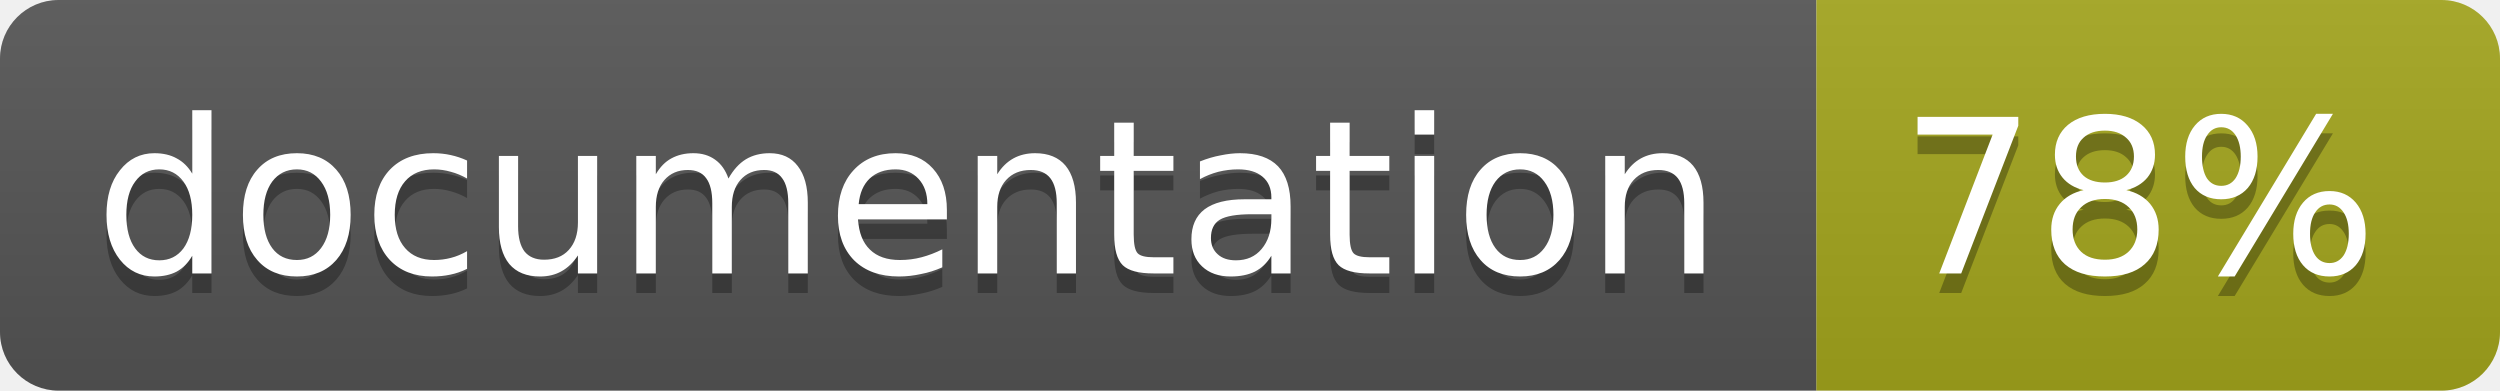
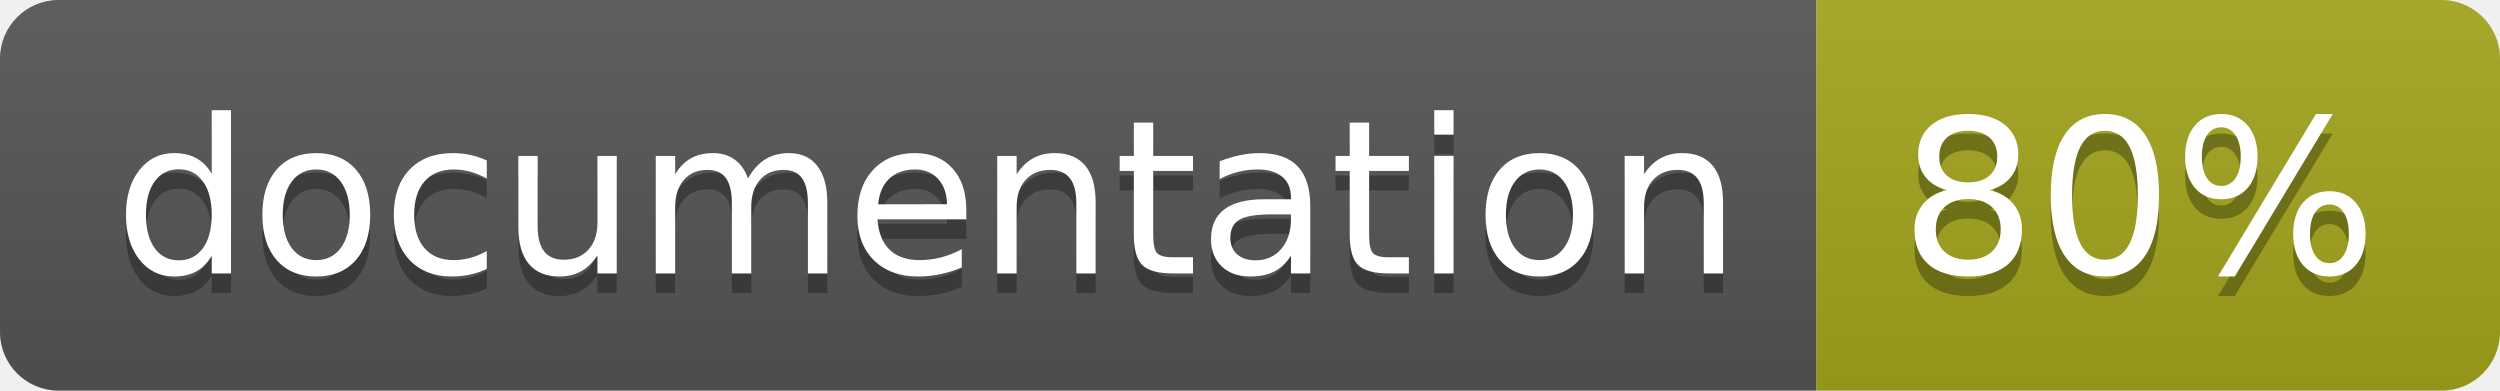
<svg xmlns="http://www.w3.org/2000/svg" width="128" height="20">
  <linearGradient id="b" x2="0" y2="100%">
    <stop offset="0" stop-color="#bbb" stop-opacity=".1" />
    <stop offset="1" stop-opacity=".1" />
  </linearGradient>
  <clipPath id="a">
    <rect width="128" height="20" rx="3" fill="#fff" />
  </clipPath>
  <g clip-path="url(#a)">
    <path fill="#555" d="M0 0h93v20H0z" />
    <path fill="#a4a61d" d="M93 0h35v20H93z" />
    <path fill="url(#b)" d="M0 0h128v20H0z" />
  </g>
-   <g fill="#fff" text-anchor="middle" font-family="DejaVu Sans,Verdana,Geneva,sans-serif" font-size="11">
-     <text x="46.5" y="15" fill="#010101" fill-opacity=".3">documentation</text>
-     <text x="46.5" y="14">documentation</text>
-     <text x="109.5" y="15" fill="#010101" fill-opacity=".3">78%</text>
-     <text x="109.5" y="14">78%</text>
+   <g fill="#fff" text-anchor="middle" font-family="DejaVu Sans,Verdana,Geneva,sans-serif" font-size="110">
+     <text x="475" y="150" fill="#010101" fill-opacity=".3" transform="scale(.1)" textLength="830">documentation</text>
+     <text x="475" y="140" transform="scale(.1)" textLength="830">documentation</text>
+     <text x="1095" y="150" fill="#010101" fill-opacity=".3" transform="scale(.1)" textLength="250">80%</text>
+     <text x="1095" y="140" transform="scale(.1)" textLength="250">80%</text>
  </g>
</svg>
